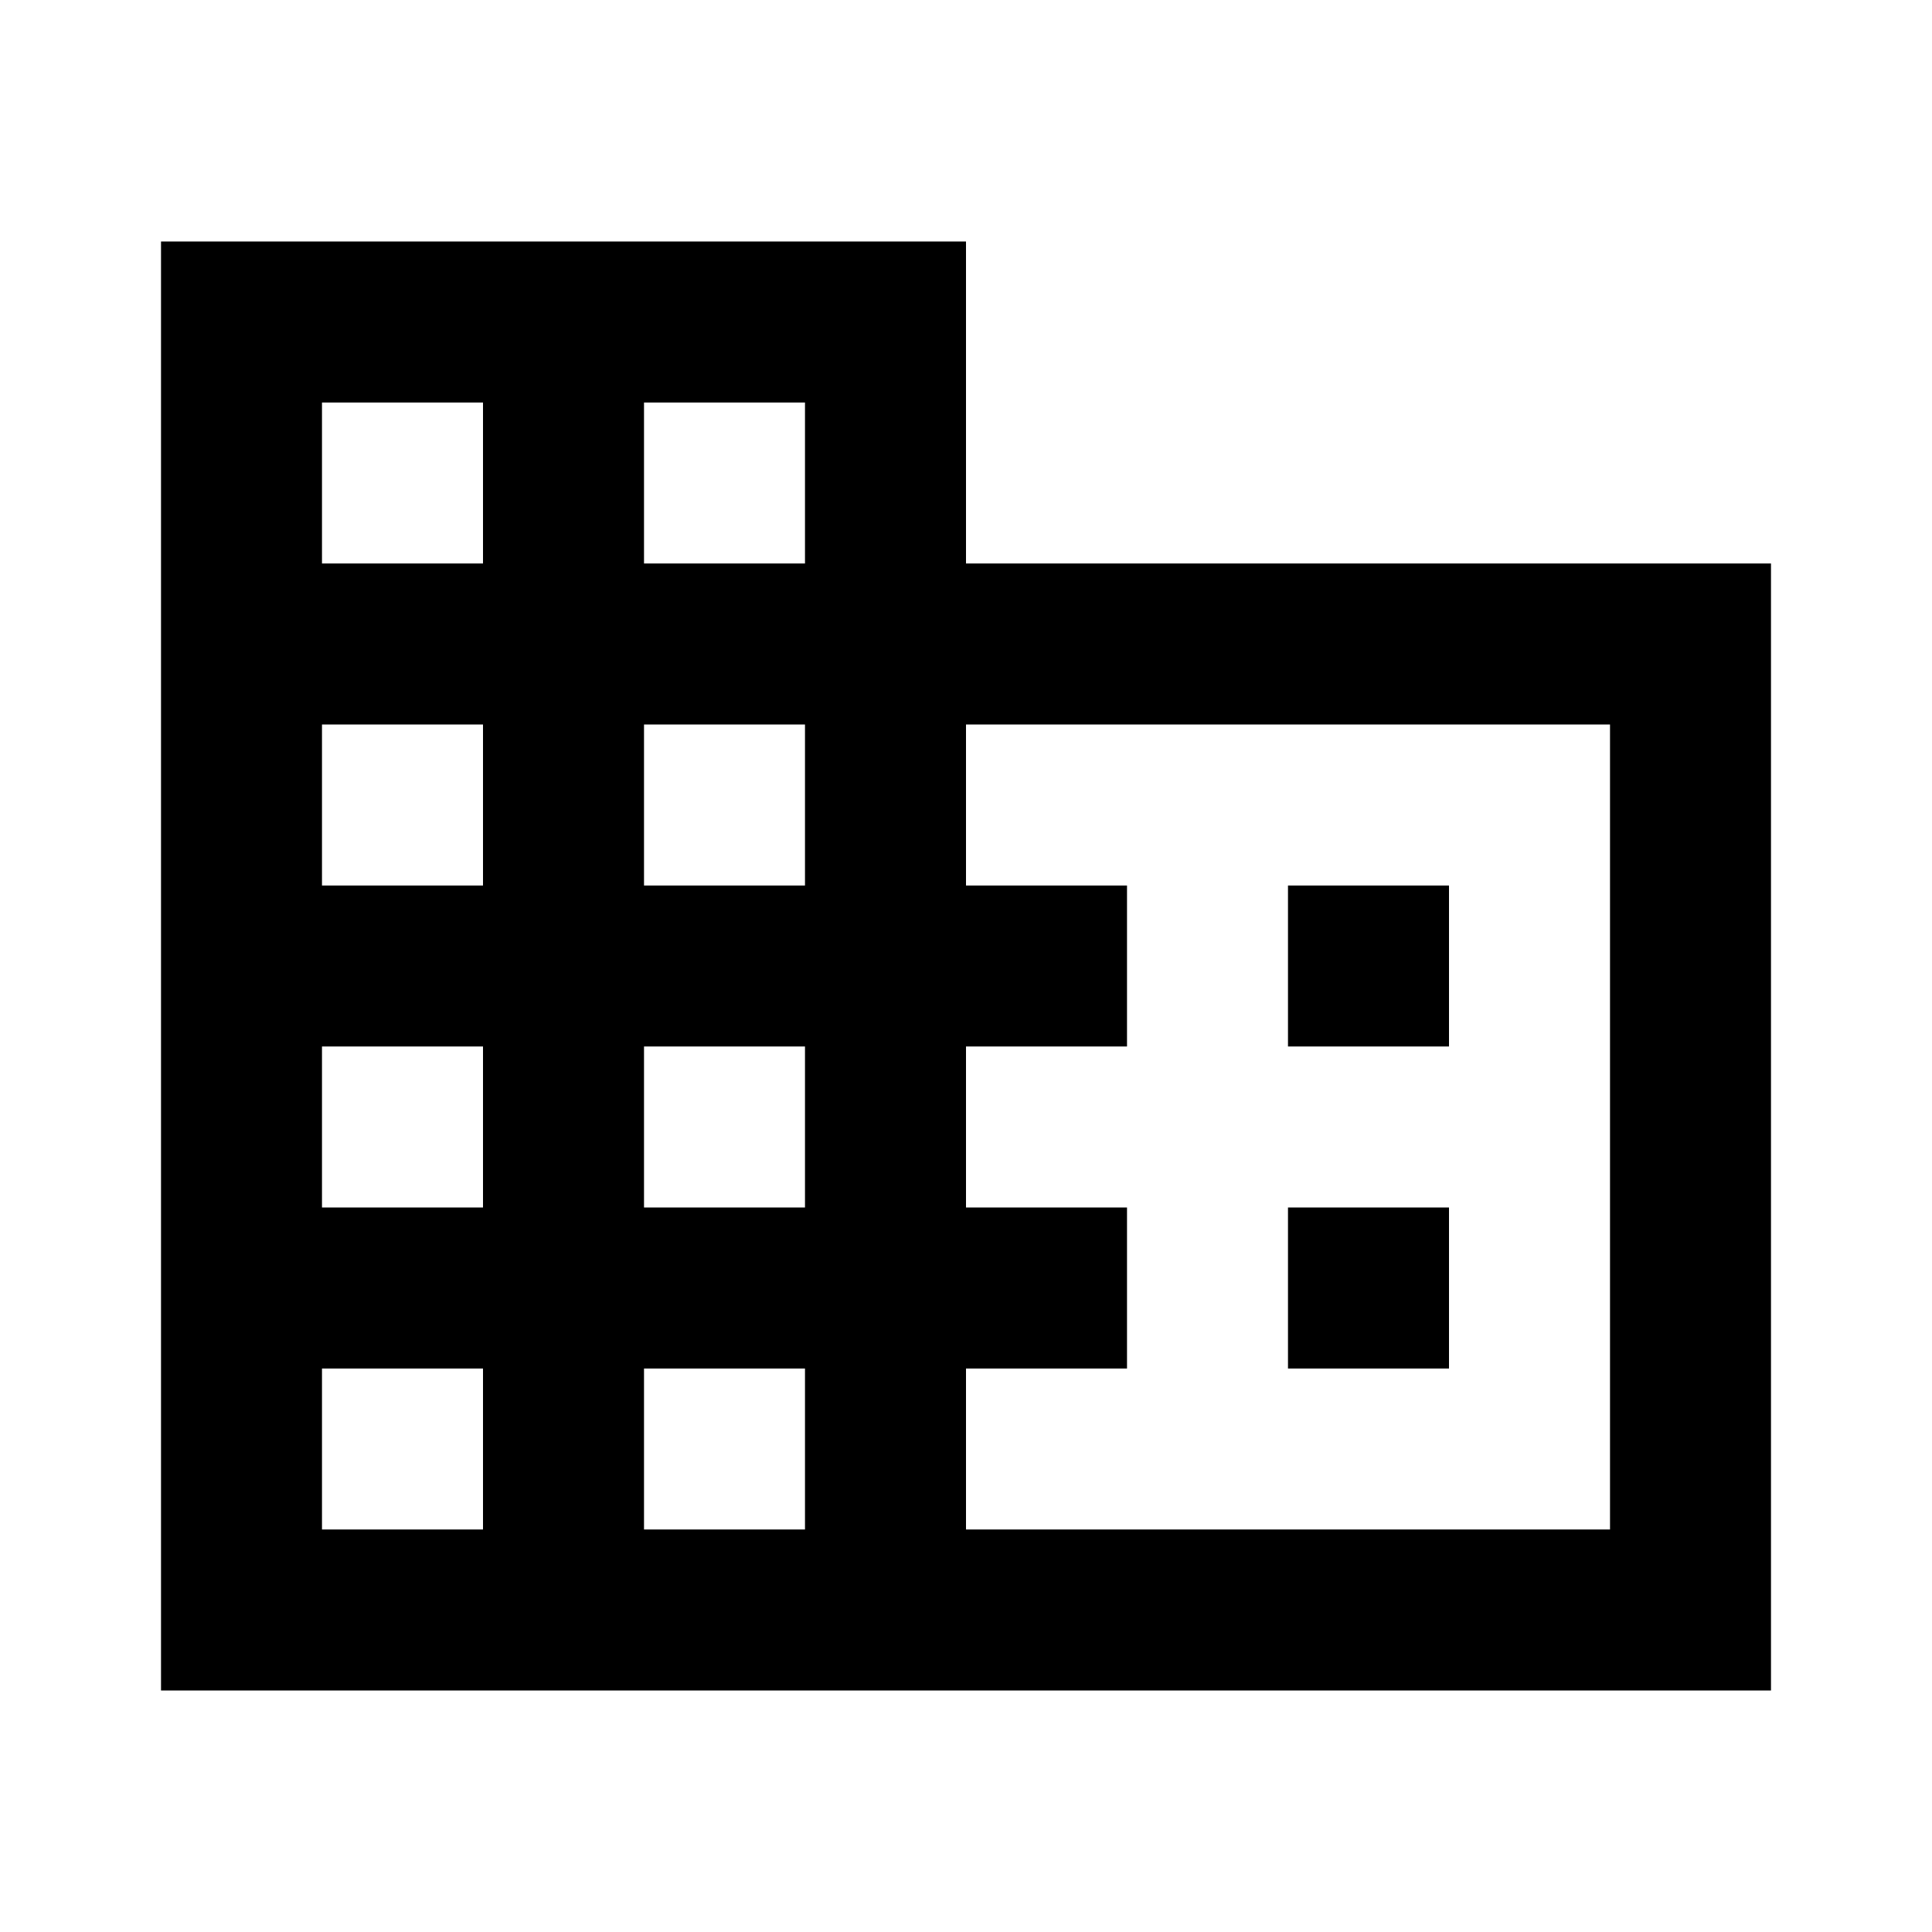
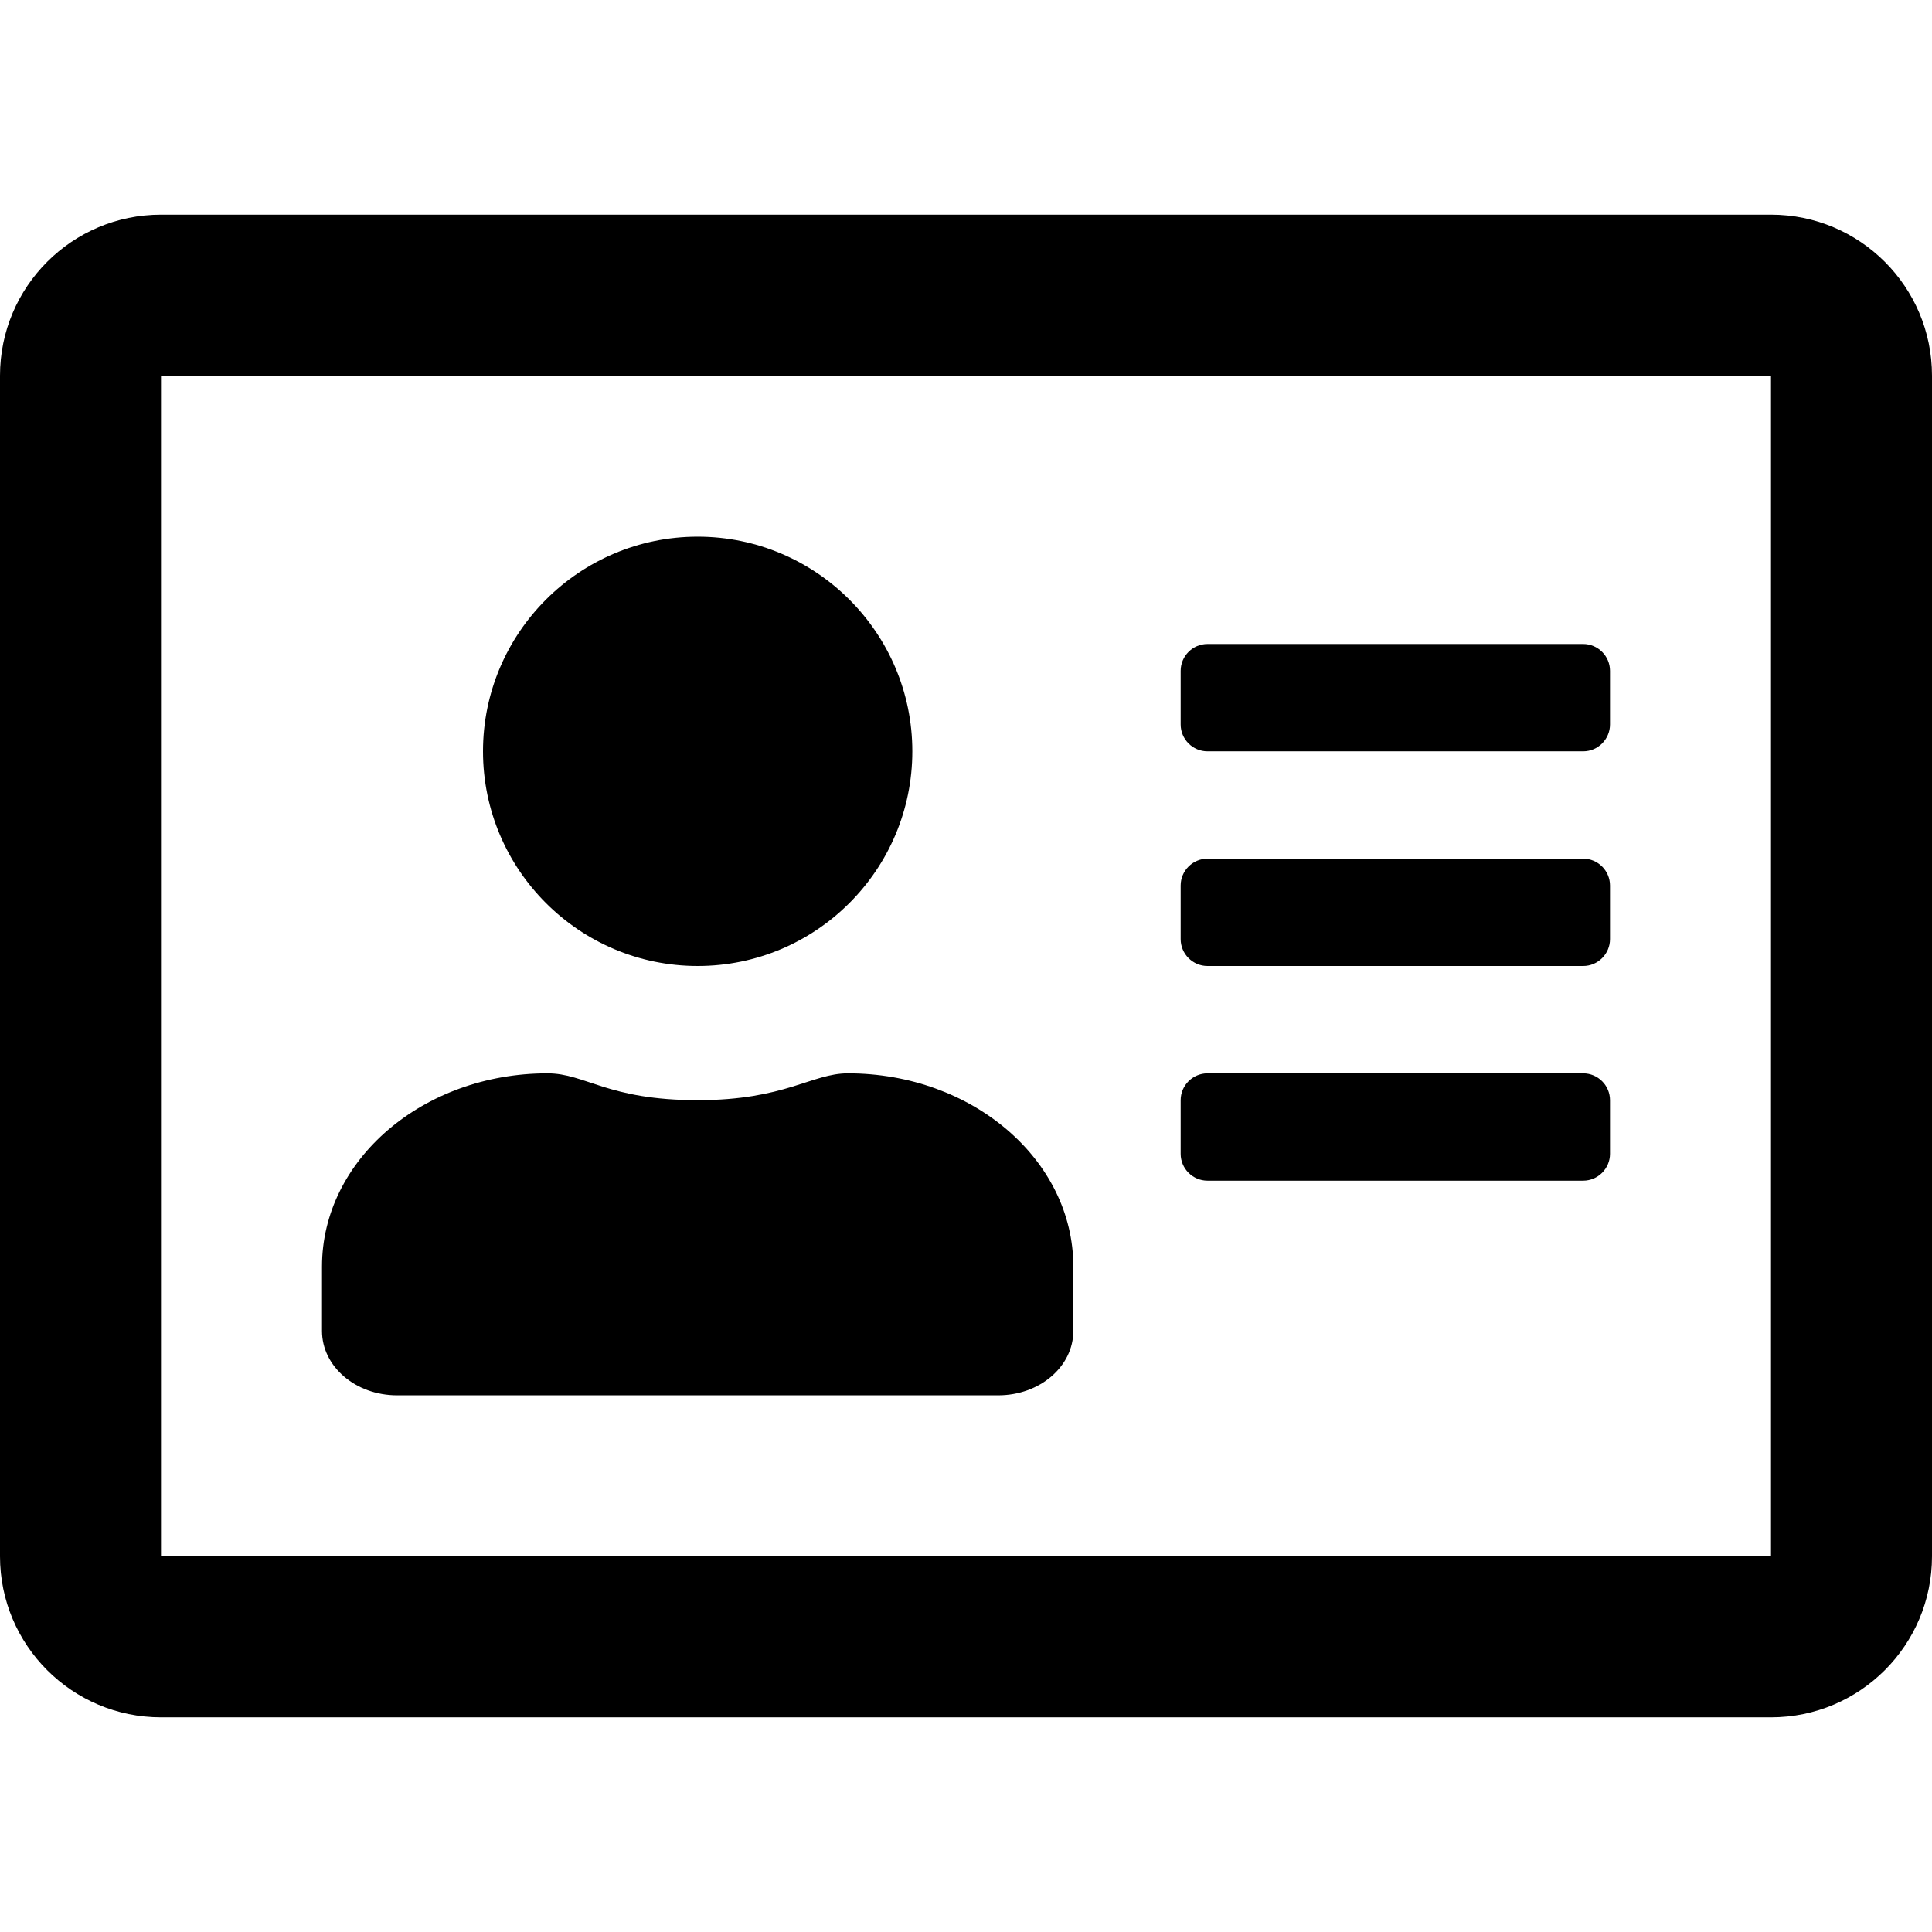
- <svg xmlns="http://www.w3.org/2000/svg" width="50" height="50" viewBox="0 0 50 50" fill="none">
-   <path d="M25 14.583V6.25H4.167V43.75H45.833V14.583H25ZM12.5 39.583H8.333V35.417H12.5V39.583ZM12.5 31.25H8.333V27.083H12.5V31.25ZM12.5 22.917H8.333V18.75H12.5V22.917ZM12.5 14.583H8.333V10.417H12.5V14.583ZM20.833 39.583H16.667V35.417H20.833V39.583ZM20.833 31.25H16.667V27.083H20.833V31.25ZM20.833 22.917H16.667V18.75H20.833V22.917ZM20.833 14.583H16.667V10.417H20.833V14.583ZM41.667 39.583H25V35.417H29.167V31.25H25V27.083H29.167V22.917H25V18.75H41.667V39.583ZM37.5 22.917H33.333V27.083H37.5V22.917ZM37.5 31.25H33.333V35.417H37.5V31.25Z" fill="black" />
+ <svg xmlns="http://www.w3.org/2000/svg" fill="#000000" width="800px" height="800px" viewBox="0 -32 576 576">
+   <path d="M528 32H48C21.5 32 0 53.5 0 80v352c0 26.5 21.5 48 48 48h480c26.5 0 48-21.5 48-48V80c0-26.5-21.5-48-48-48zm0 400H48V80h480v352zM208 256c35.3 0 64-28.7 64-64s-28.7-64-64-64-64 28.7-64 64 28.7 64 64 64zm-89.6 128h179.2c12.4 0 22.4-8.6 22.4-19.2v-19.2c0-31.8-30.1-57.6-67.2-57.6-10.8 0-18.7 8-44.8 8-26.9 0-33.4-8-44.8-8-37.1 0-67.2 25.8-67.2 57.6v19.2c0 10.6 10 19.2 22.4 19.2zM360 320h112c4.4 0 8-3.6 8-8v-16c0-4.4-3.6-8-8-8H360c-4.4 0-8 3.6-8 8v16c0 4.4 3.6 8 8 8zm0-64h112c4.4 0 8-3.6 8-8v-16c0-4.4-3.6-8-8-8H360c-4.4 0-8 3.6-8 8v16c0 4.4 3.6 8 8 8zm0-64h112c4.4 0 8-3.6 8-8v-16c0-4.4-3.6-8-8-8H360c-4.4 0-8 3.6-8 8v16c0 4.4 3.6 8 8 8z" />
</svg>
